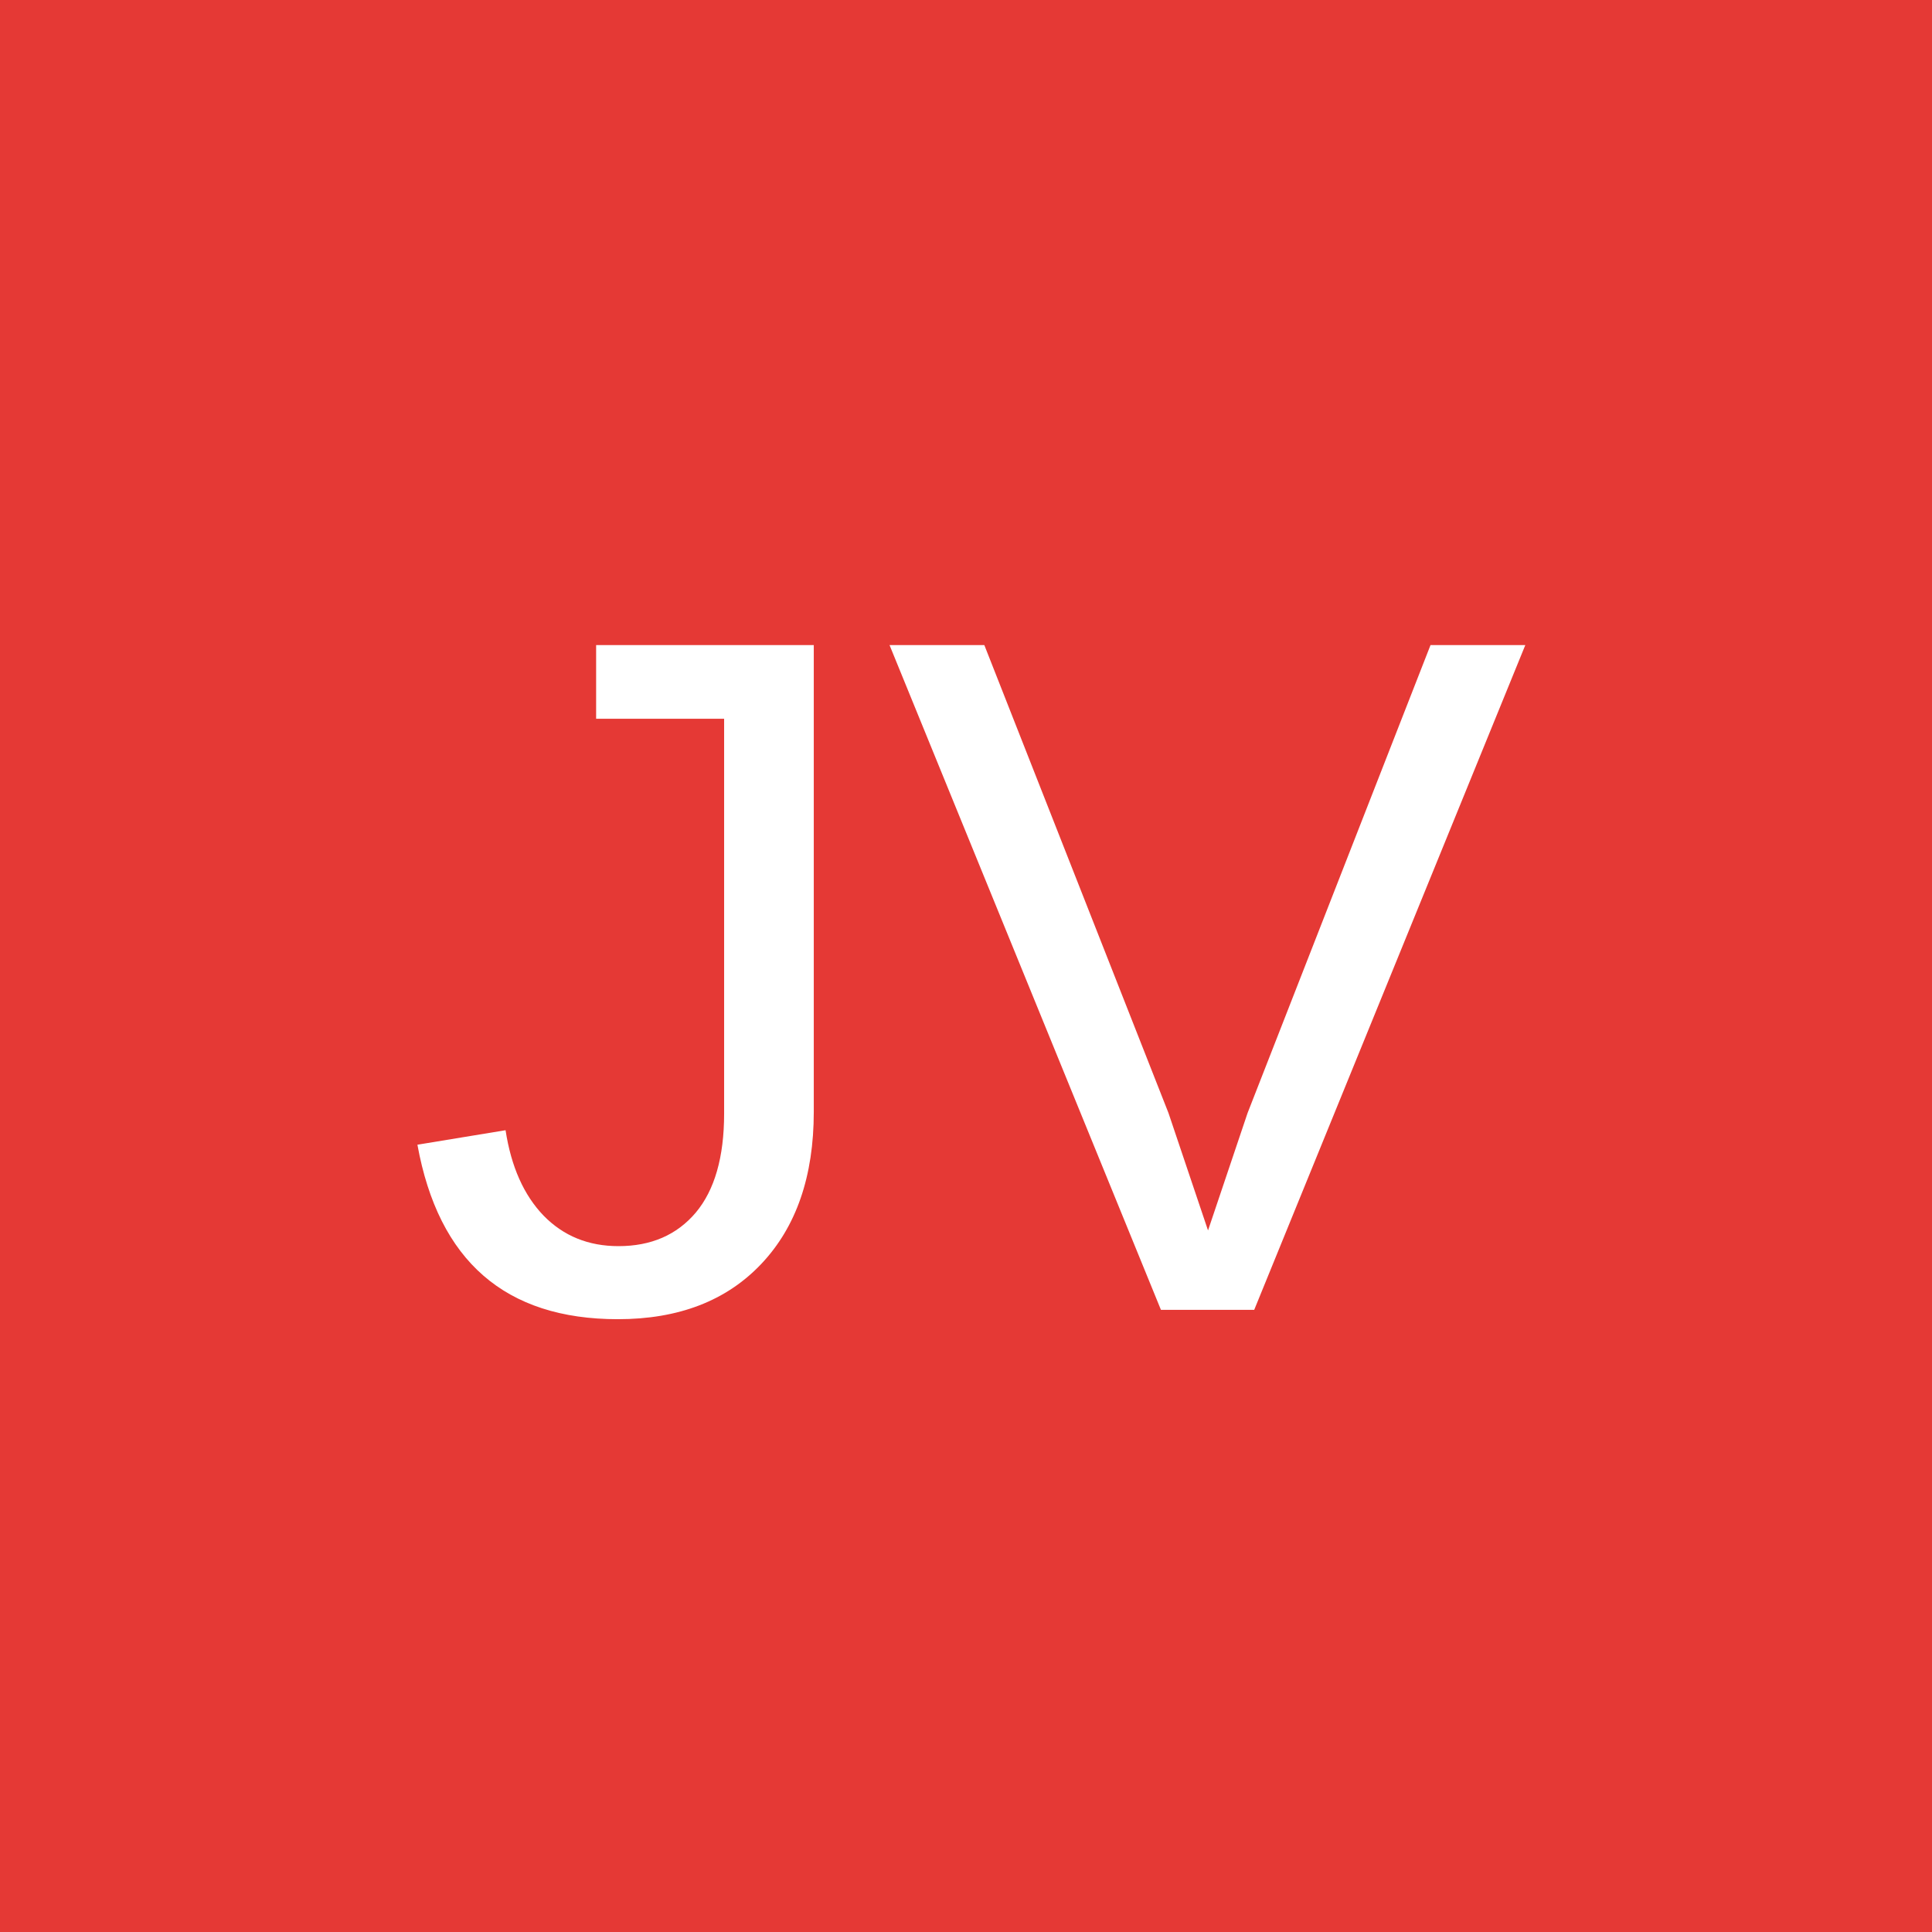
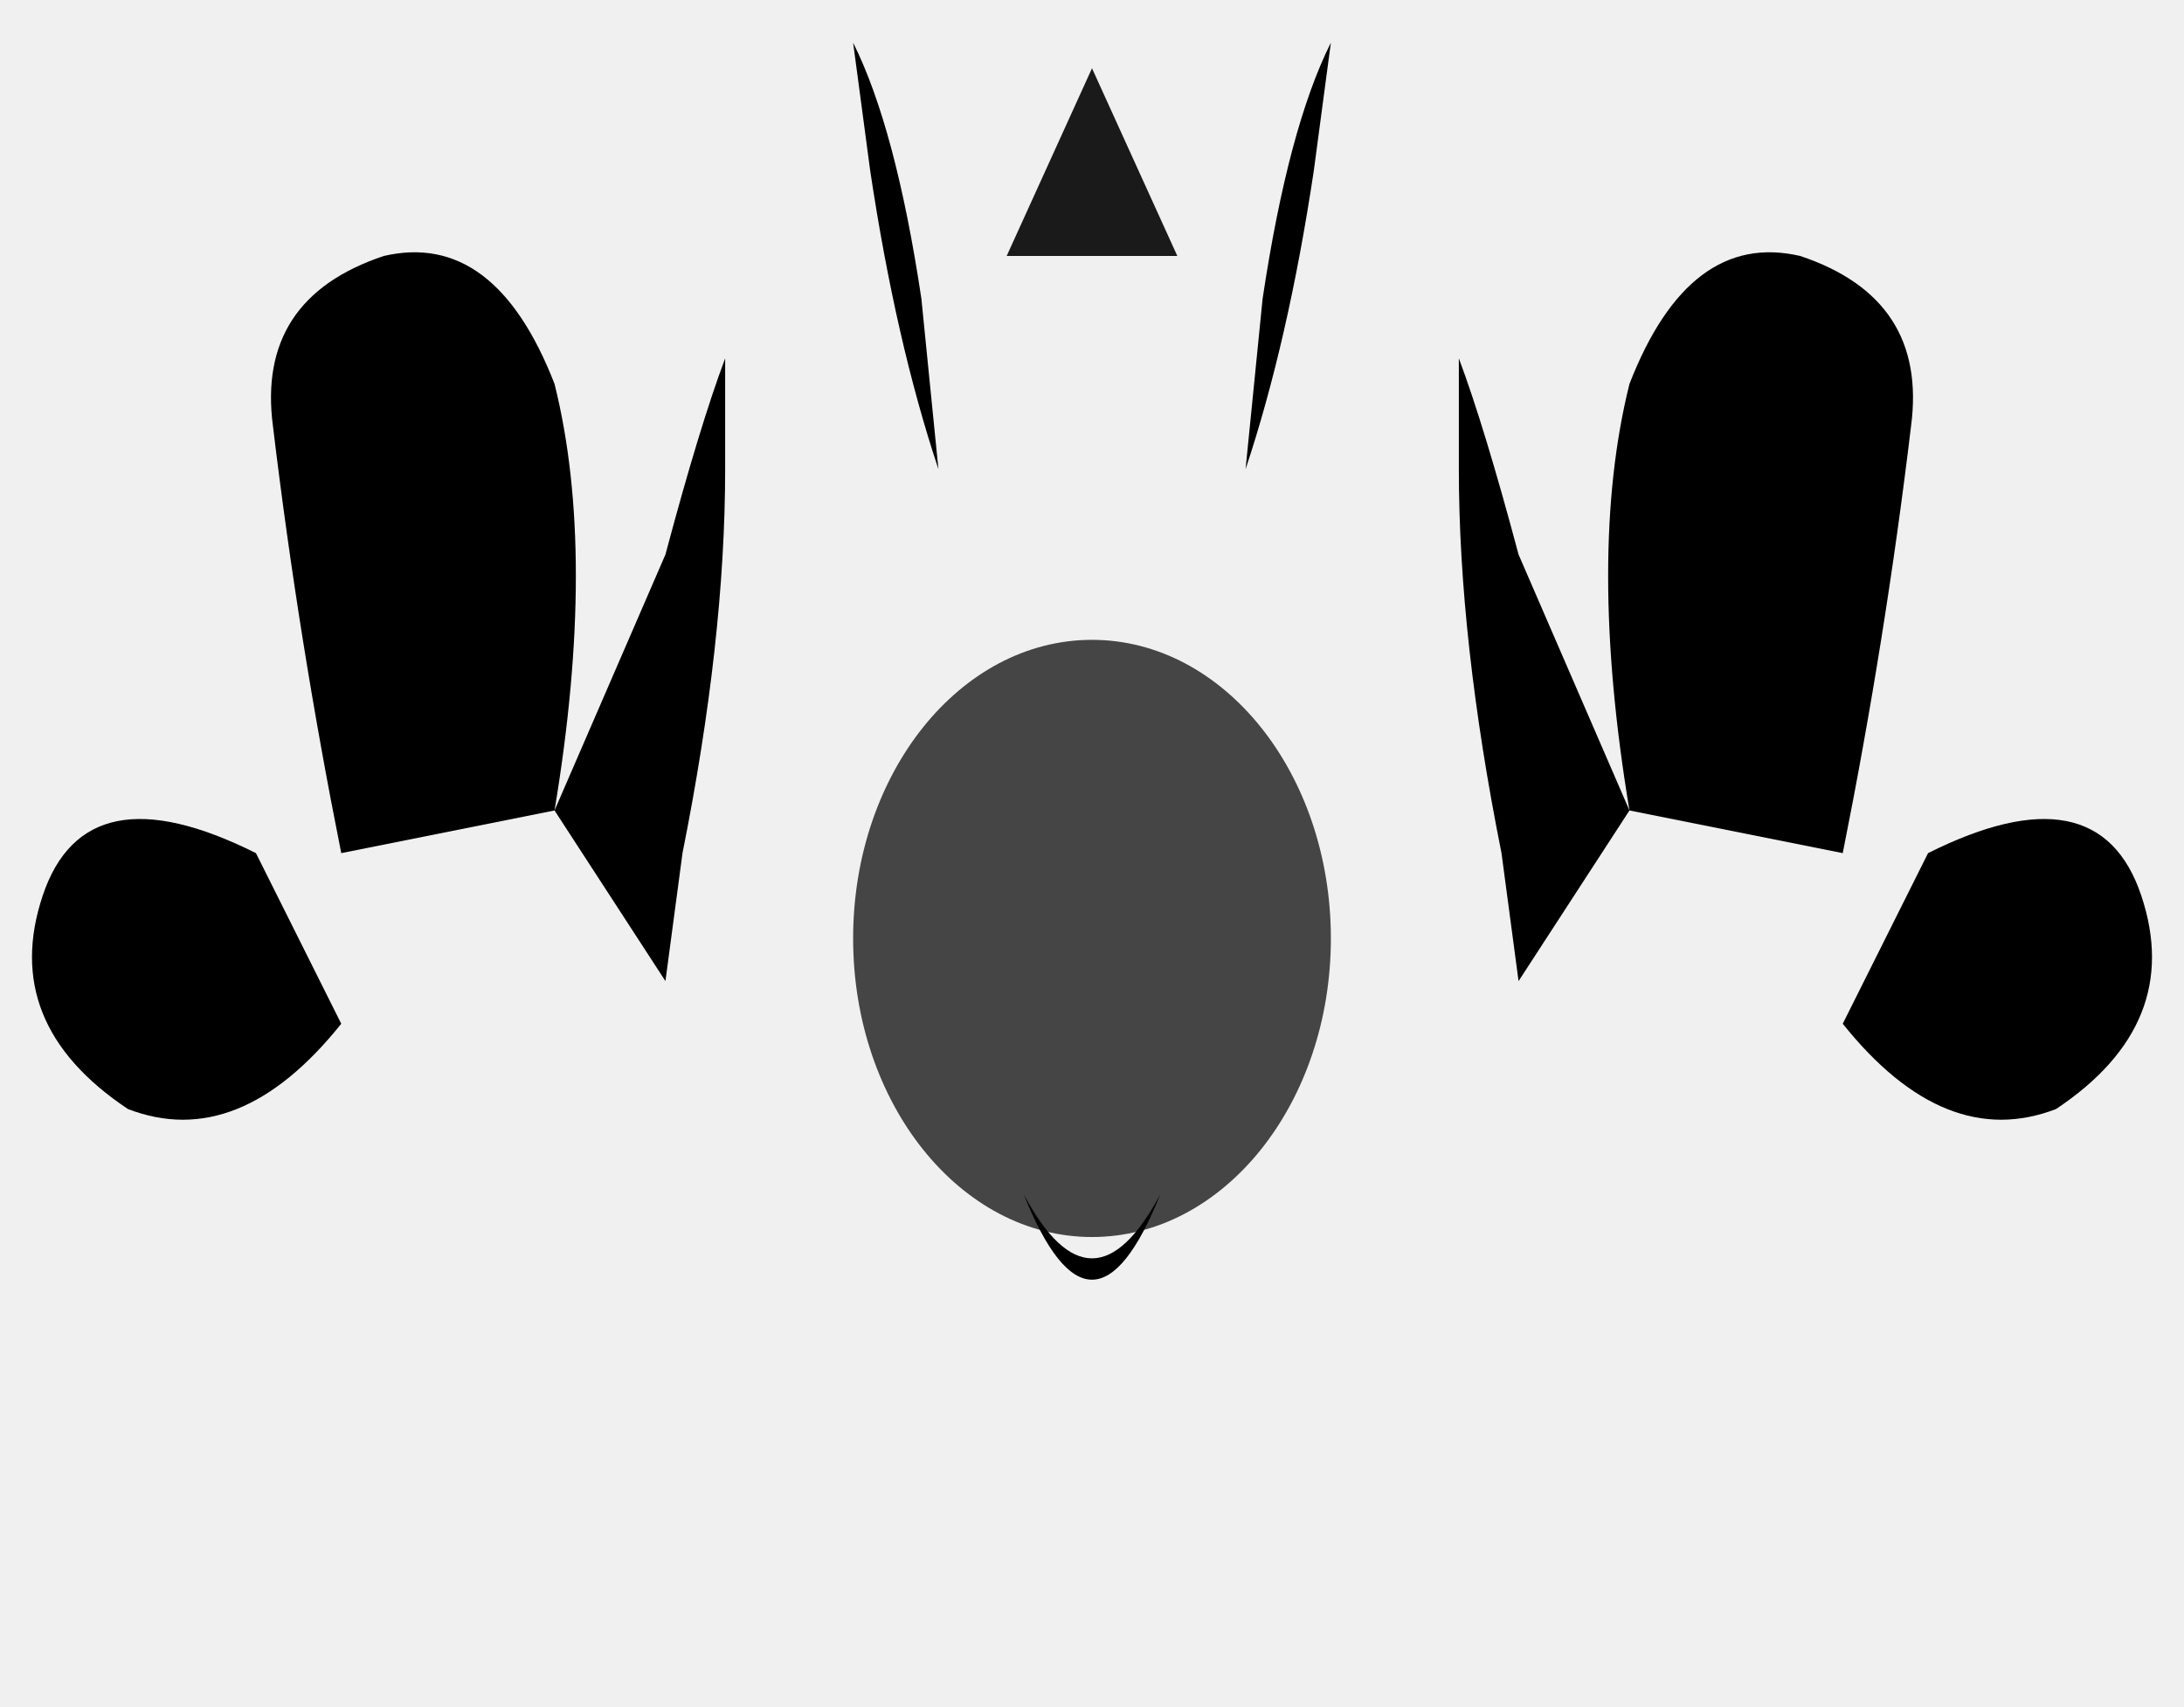
- <svg xmlns="http://www.w3.org/2000/svg" viewBox="0 0 100 100">
-   <mask id="viewboxMask">
-     <rect width="100" height="100" rx="0" ry="0" x="0" y="0" fill="#fff" />
-   </mask>
-   <g mask="url(#viewboxMask)">
-     <rect fill="#e53935" width="100" height="100" x="0" y="0" />
-     <text x="50%" y="50%" font-family="Arial, sans-serif" font-size="50" font-weight="400" fill="#ffffff" text-anchor="middle" dy="17.800">JV</text>
+ <svg xmlns="http://www.w3.org/2000/svg" viewBox="0 0 256 200">
+   <defs>
+     <style>.bat-wing{fill:#000}.bat-body{fill:#1a1a1a}</style>
+   </defs>
+   <g>
+     <path class="bat-wing" d="M 30 100 Q 10 90 5 105 Q 0 120 15 130 Q 28 135 40 120 Z" />
+     <path class="bat-wing" d="M 40 100 Q 35 75 32 50 Q 30 35 45 30 Q 58 27 65 45 Q 70 65 65 95 Z" />
+     <path class="bat-wing" d="M 65 95 L 78 65 Q 82 50 85 42 L 85 55 Q 85 75 80 100 L 78 115 Z" />
+     <path class="bat-wing" d="M 108 35 Q 105 15 100 5 L 102 20 Q 105 40 110 55 Z" />
+     <path class="bat-body" d="M 118 30 L 128 8 L 138 30 Z" />
+     <path class="bat-wing" d="M 148 35 Q 151 15 156 5 L 154 20 Q 151 40 146 55 Z" />
+     <path class="bat-wing" d="M 191 95 L 178 65 Q 174 50 171 42 L 171 55 Q 171 75 176 100 L 178 115 Z" />
+     <path class="bat-wing" d="M 216 100 Q 221 75 224 50 Q 226 35 211 30 Q 198 27 191 45 Q 186 65 191 95 Z" />
+     <path class="bat-wing" d="M 226 100 Q 246 90 251 105 Q 256 120 241 130 Q 228 135 216 120 Z" />
+     <ellipse class="bat-body" cx="128" cy="110" rx="28" ry="35" opacity="0.8" />
+     <path class="bat-wing" d="M 120 140 Q 128 155 136 140 Q 132 150 128 150 Q 124 150 120 140 Z" />
  </g>
</svg>
